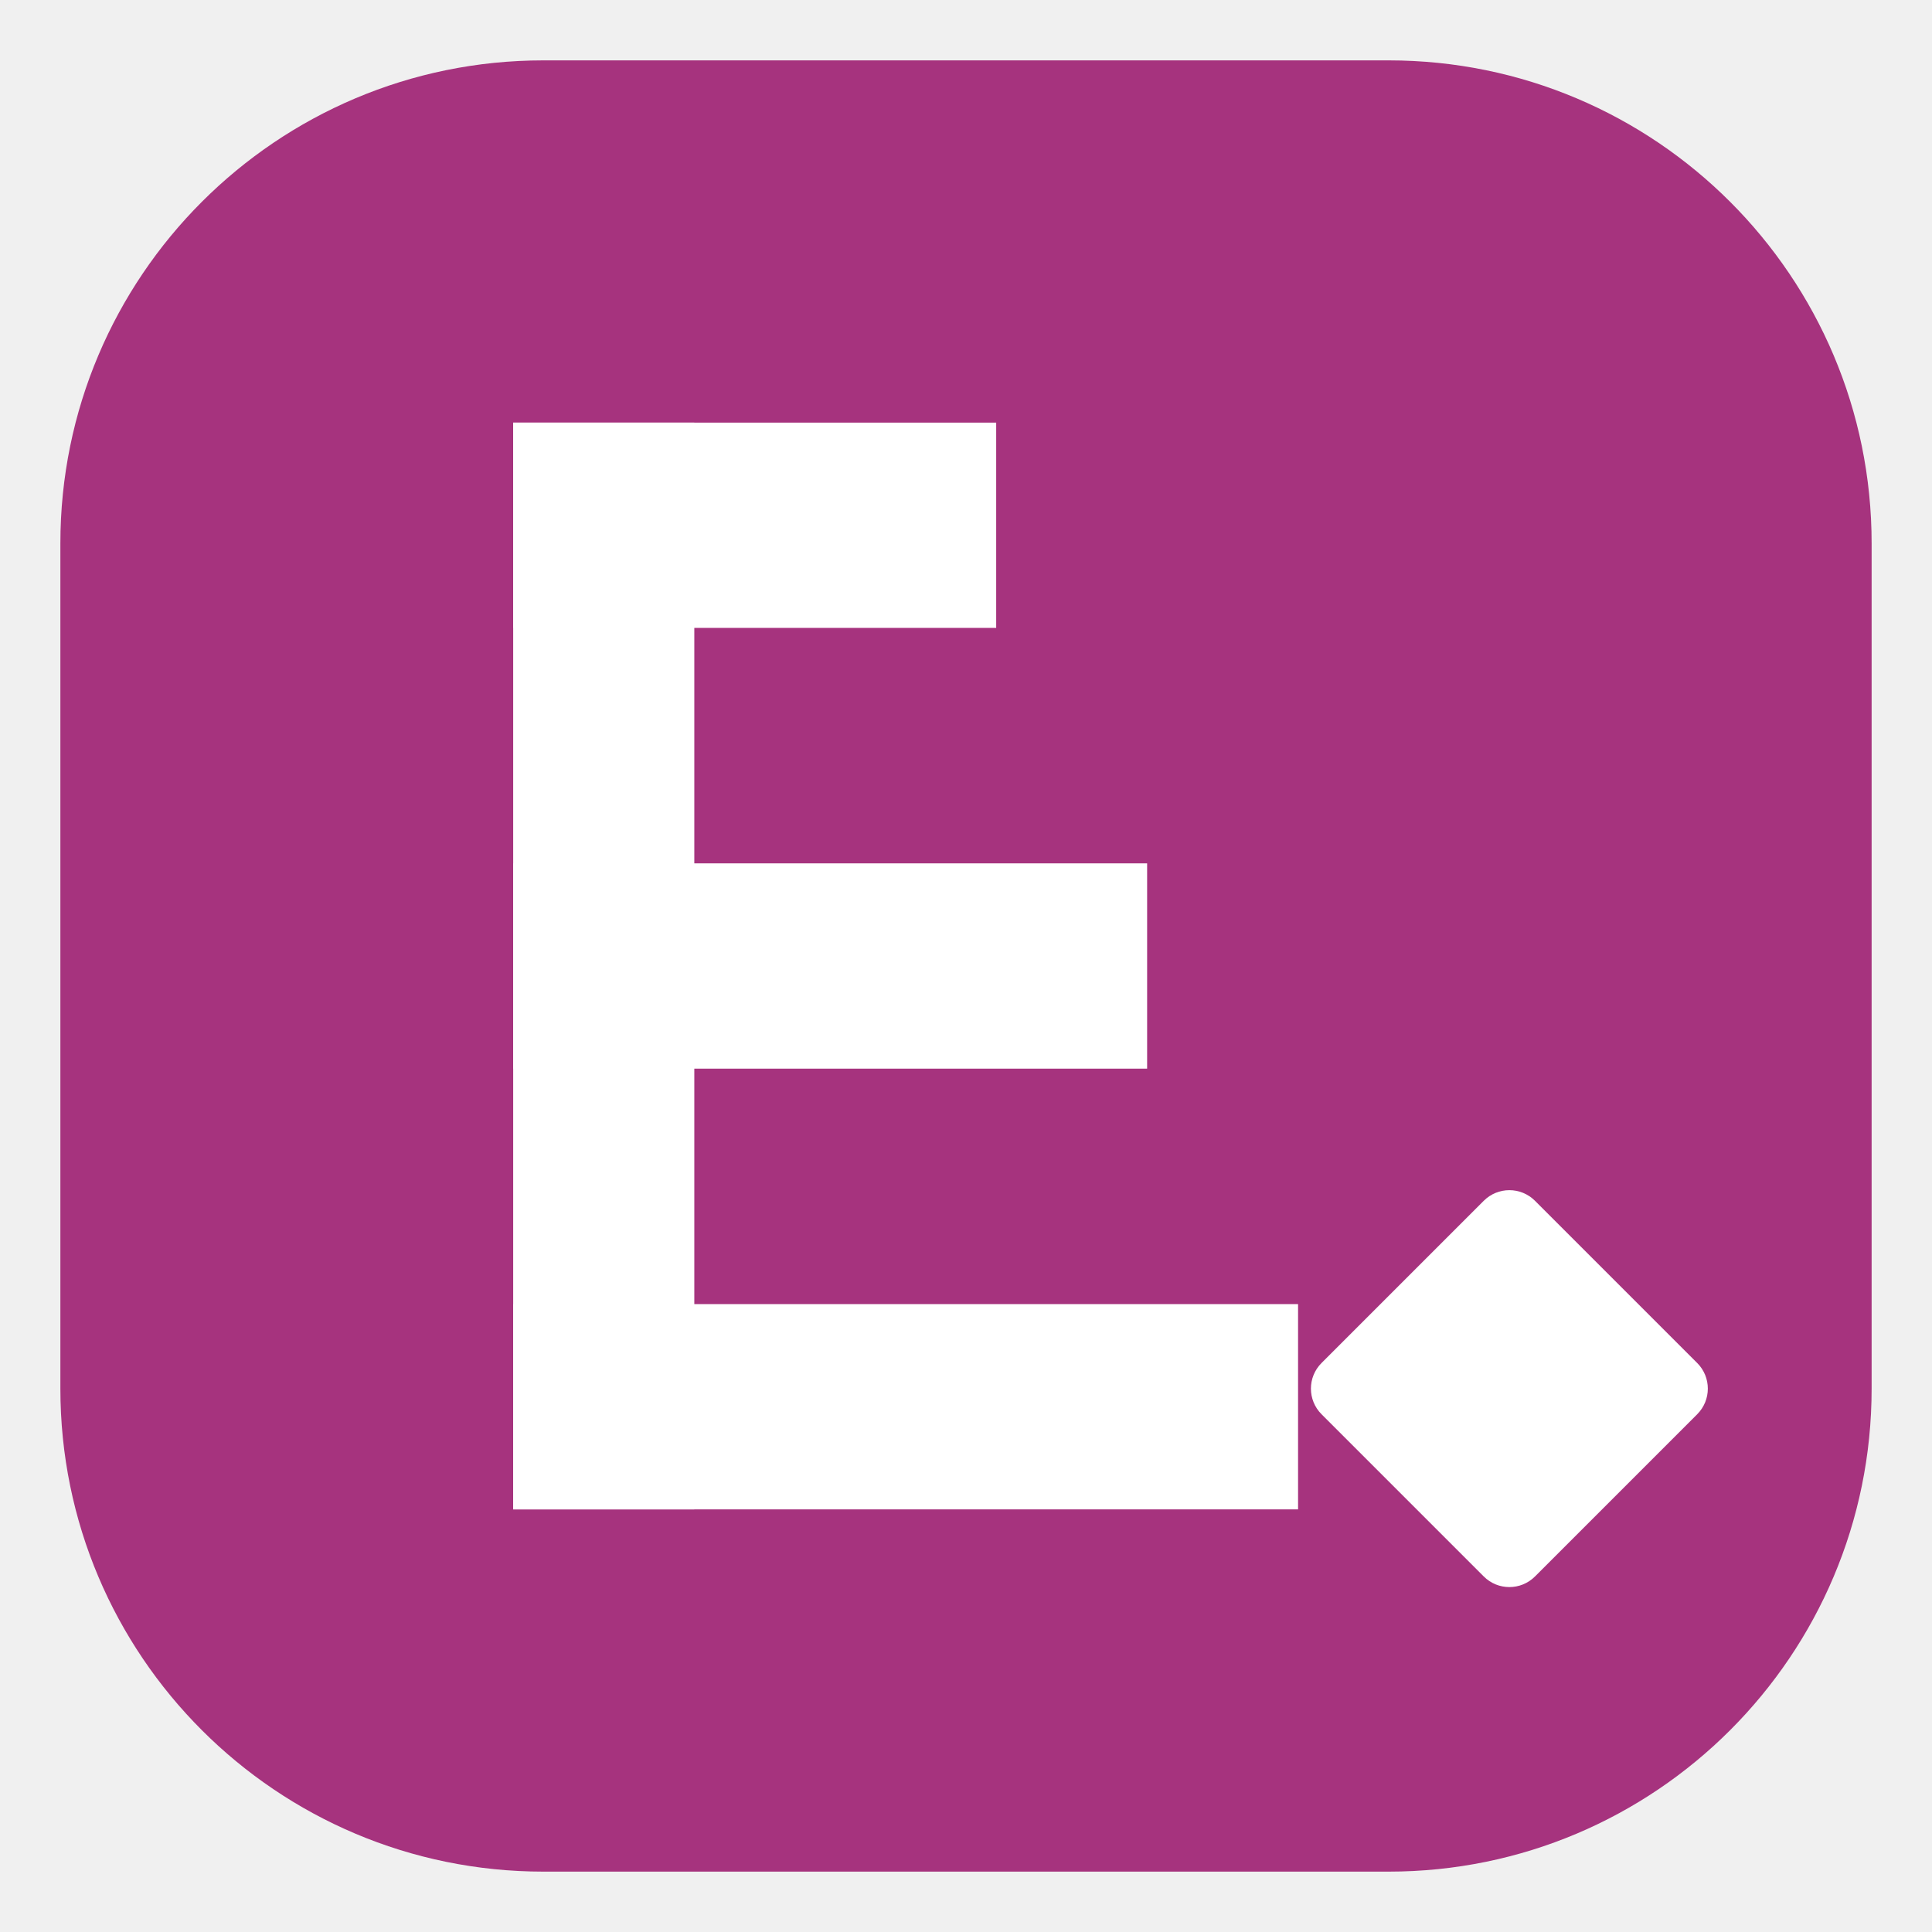
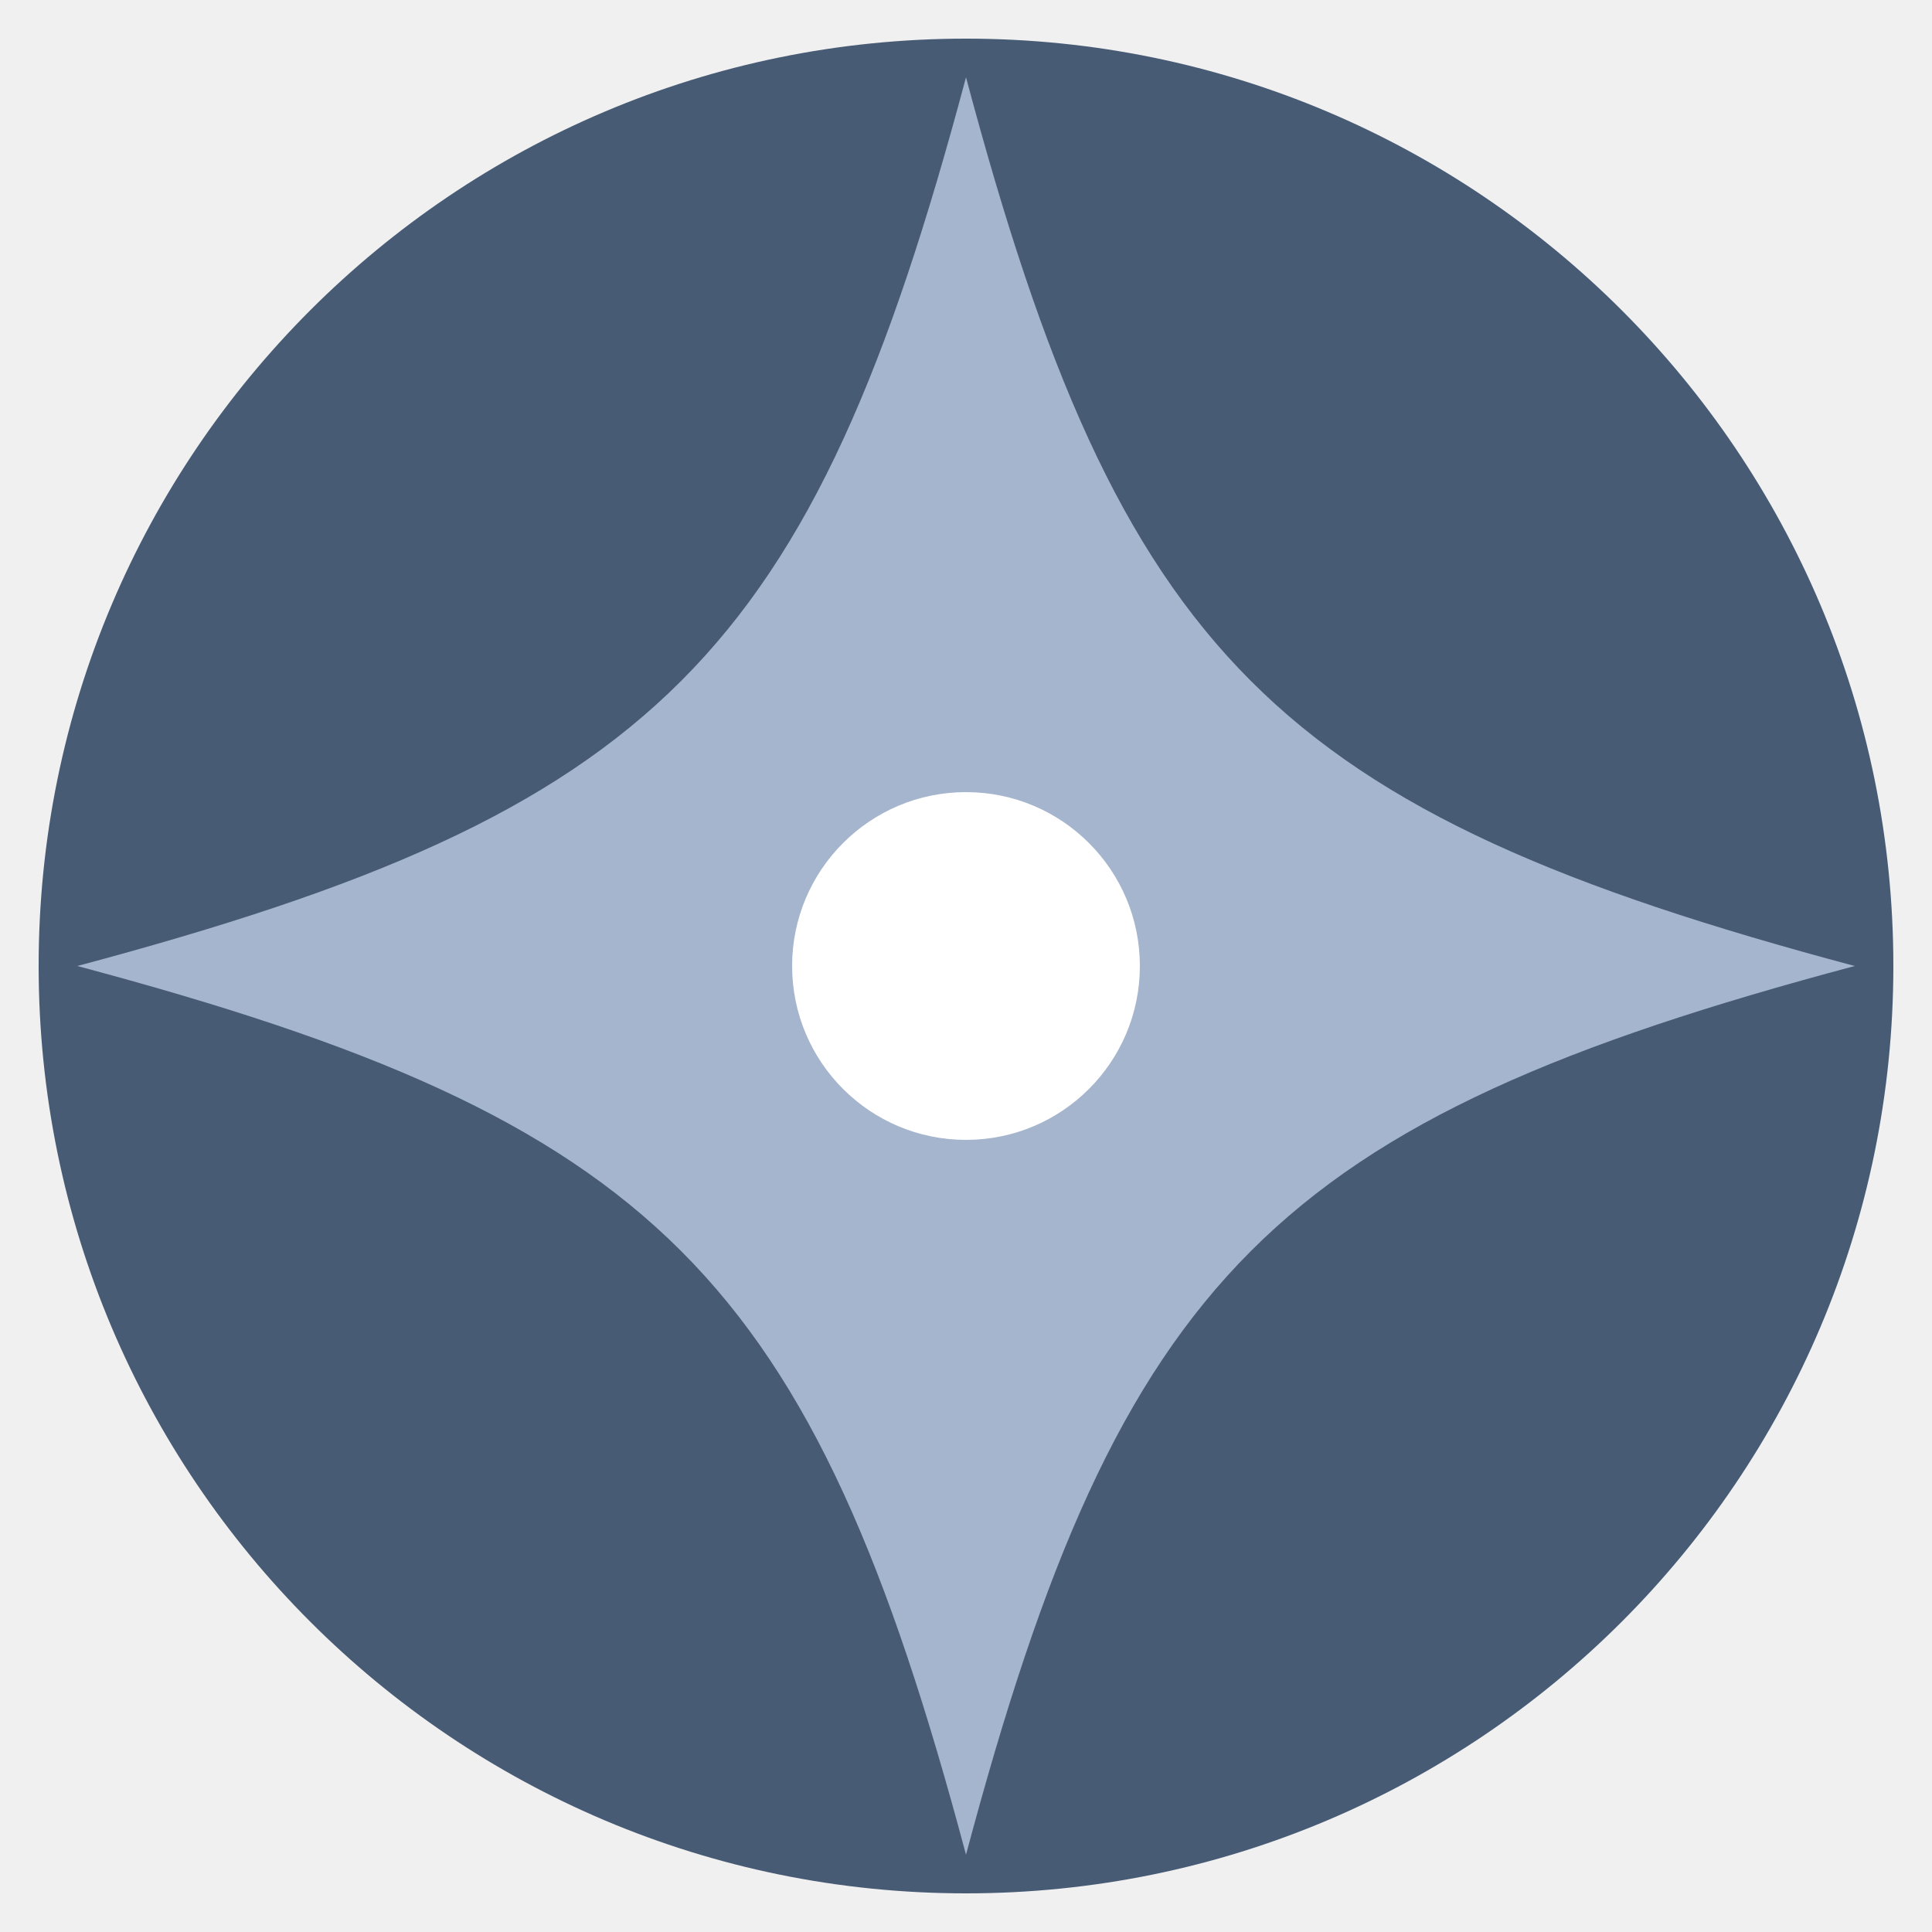
- <svg xmlns="http://www.w3.org/2000/svg" viewBox="0 0 32 32">
-   <rect x="1" y="1" width="30" height="30" rx="8" fill="#A6337E" />
-   <rect x="8.5" y="7" width="3" height="18" fill="#ffffff" />
-   <rect x="8.5" y="7" width="8" height="3.4" fill="#ffffff" />
-   <rect x="8.5" y="14.3" width="10.5" height="3.4" fill="#ffffff" />
-   <rect x="8.5" y="21.6" width="13" height="3.4" fill="#ffffff" />
-   <rect x="22.5" y="20.5" width="5" height="5" rx="0.6" fill="#ffffff" transform="rotate(45 25 23)" />
+ <svg xmlns="http://www.w3.org/2000/svg" viewBox="0 0 100 100" width="32" height="32" aria-hidden="true">
+   <circle cx="50" cy="50" r="48" fill="#485b75" />
+   <path d="M50,4 C58,34 66,42 96,50 C66,58 58,66 50,96 C42,66 34,58 4,50 C34,42 42,34 50,4 Z" fill="#a4b5cd" />
+   <circle cx="50" cy="50" r="9" fill="#ffffff" />
</svg>
